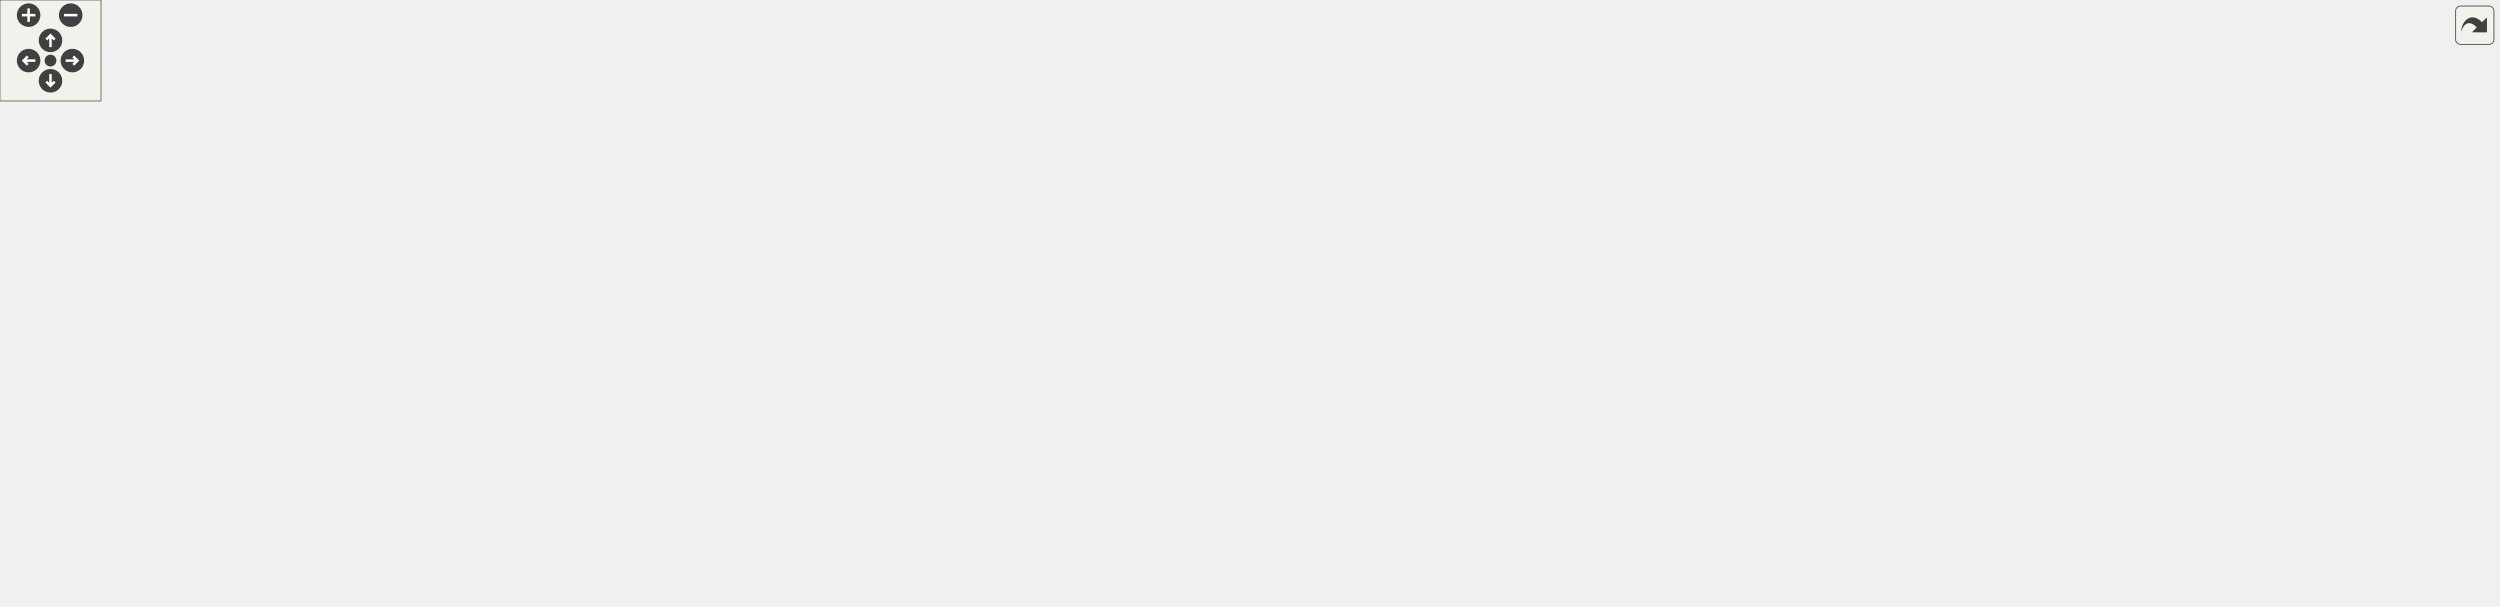
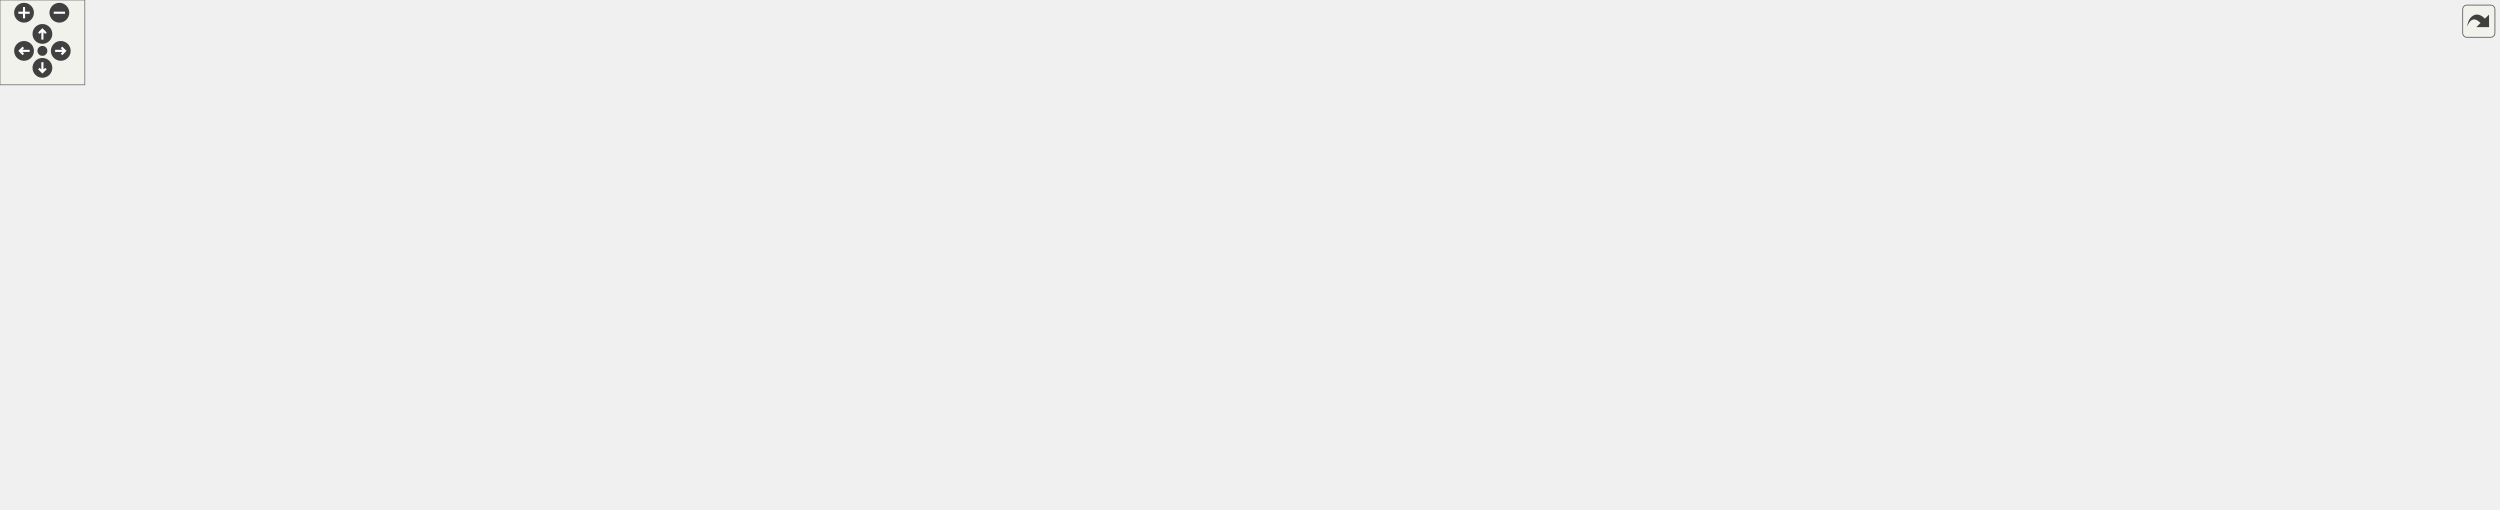
<svg xmlns="http://www.w3.org/2000/svg" xmlns:xlink="http://www.w3.org/1999/xlink" id="main" version="1.1" xml:space="preserve">
  <style type="text/css">
.edge:hover path { stroke: red; }
.edge:hover polygon { stroke: red; fill: red; }
</style>
  <defs>
    <circle id="rim" cx="0" cy="0" r="7" />
    <circle id="rim2" cx="0" cy="0" r="3.5" />
    <g id="zoomPlus">
      <use xlink:href="#rim" fill="#404040">
        <set attributeName="fill" to="#808080" begin="zoomplus.mouseover" end="zoomplus.mouseout" />
      </use>
      <path d="M-4,0h8M0,-4v8" fill="none" stroke="white" stroke-width="1.5" pointer-events="none" />
    </g>
    <g id="zoomMin">
      <use xlink:href="#rim" fill="#404040">
        <set attributeName="fill" to="#808080" begin="zoomminus.mouseover" end="zoomminus.mouseout" />
      </use>
      <path d="M-4,0h8" fill="none" stroke="white" stroke-width="1.5" pointer-events="none" />
    </g>
    <g id="dirArrow">
      <path fill="none" stroke="white" stroke-width="1.5" d="M0,-3.0v7 M-2.5,-0.5L0,-3.0L2.5,-0.5" />
    </g>
    <g id="resetDef">
      <use xlink:href="#rim2" fill="#404040">
        <set attributeName="fill" to="#808080" begin="reset.mouseover" end="reset.mouseout" />
      </use>
    </g>
  </defs>
  <svg id="graph" class="graph">
    <g id="viewport">
      <g id="node1" class="node">
        <g id="a_node1">
          <a xlink:title=" ">
-             <polygon fill="#bfbfbf" stroke="black" points="913.5,-280.5 913.5,-299.5 1020.5,-299.5 1020.5,-280.5 913.5,-280.5" />
-             <text text-anchor="middle" x="967" y="-287.5" font-family="Helvetica,sans-Serif" font-size="10.00">include/roar/cors.hpp</text>
+             <polygon fill="#bfbfbf" stroke="black" points="441.38,-280.5 441.38,-299.5 548.38,-299.5 548.38,-280.5 441.38,-280.5" />
+             <text text-anchor="middle" x="494.88" y="-287.5" font-family="Helvetica,sans-Serif" font-size="10.00">include/roar/cors.hpp</text>
          </a>
        </g>
      </g>
      <g id="node2" class="node">
        <g id="a_node2">
          <a xlink:href="response_8hpp.html" target="_top" xlink:title=" ">
-             <polygon fill="none" stroke="black" points="987,-224.5 987,-243.5 1115,-243.5 1115,-224.5 987,-224.5" />
-             <text text-anchor="middle" x="1051" y="-231.5" font-family="Helvetica,sans-Serif" font-size="10.00">include/roar/response.hpp</text>
+             <polygon fill="none" stroke="black" points="347.88,-224.5 347.88,-243.5 475.88,-243.5 475.88,-224.5 347.88,-224.5" />
+             <text text-anchor="middle" x="411.88" y="-231.5" font-family="Helvetica,sans-Serif" font-size="10.00">include/roar/response.hpp</text>
          </a>
        </g>
      </g>
      <g id="edge1" class="edge">
-         <path fill="none" stroke="midnightblue" d="M988.93,-274.9C1004.34,-265 1024.45,-252.07 1037.54,-243.65" />
-         <polygon fill="midnightblue" stroke="midnightblue" points="987.02,-271.97 980.5,-280.32 990.8,-277.86 987.02,-271.97" />
-       </g>
-       <g id="node20" class="node">
-         <g id="a_node20">
+         <path fill="none" stroke="midnightblue" d="M472.78,-274.62C457.62,-264.76 438,-251.99 425.18,-243.65" />
+         <polygon fill="midnightblue" stroke="midnightblue" points="471.25,-277.8 481.54,-280.32 475.07,-271.94 471.25,-277.8" />
+       </g>
+       <g id="node23" class="node">
+         <g id="a_node23">
          <a xlink:href="proto__route_8hpp.html" target="_top" xlink:title=" ">
-             <polygon fill="none" stroke="black" points="799,-224.5 799,-243.5 969,-243.5 969,-224.5 799,-224.5" />
-             <text text-anchor="middle" x="884" y="-231.5" font-family="Helvetica,sans-Serif" font-size="10.00">include/roar/routing/proto_route.hpp</text>
-           </a>
-         </g>
-       </g>
-       <g id="edge26" class="edge">
-         <path fill="none" stroke="midnightblue" d="M944.9,-274.62C929.74,-264.76 910.12,-251.99 897.3,-243.65" />
-         <polygon fill="midnightblue" stroke="midnightblue" points="943.37,-277.8 953.66,-280.32 947.19,-271.94 943.37,-277.8" />
+             <polygon fill="none" stroke="black" points="493.88,-224.5 493.88,-243.5 663.88,-243.5 663.88,-224.5 493.88,-224.5" />
+             <text text-anchor="middle" x="578.88" y="-231.5" font-family="Helvetica,sans-Serif" font-size="10.00">include/roar/routing/proto_route.hpp</text>
+           </a>
+         </g>
+       </g>
+       <g id="edge31" class="edge">
+         <path fill="none" stroke="midnightblue" d="M516.81,-274.9C532.22,-265 552.33,-252.07 565.42,-243.65" />
+         <polygon fill="midnightblue" stroke="midnightblue" points="514.9,-271.97 508.38,-280.32 518.68,-277.86 514.9,-271.97" />
      </g>
      <g id="node3" class="node">
        <g id="a_node3">
          <a xlink:href="session_8hpp.html" target="_top" xlink:title=" ">
-             <polygon fill="none" stroke="black" points="972.5,-168.5 972.5,-187.5 1131.5,-187.5 1131.5,-168.5 972.5,-168.5" />
-             <text text-anchor="middle" x="1052" y="-175.5" font-family="Helvetica,sans-Serif" font-size="10.00">include/roar/session/session.hpp</text>
+             <polygon fill="none" stroke="black" points="416.38,-168.5 416.38,-187.5 575.38,-187.5 575.38,-168.5 416.38,-168.5" />
+             <text text-anchor="middle" x="495.88" y="-175.5" font-family="Helvetica,sans-Serif" font-size="10.00">include/roar/session/session.hpp</text>
          </a>
        </g>
      </g>
      <g id="edge2" class="edge">
-         <path fill="none" stroke="midnightblue" d="M1051.36,-213.8C1051.52,-204.91 1051.71,-194.78 1051.84,-187.75" />
-         <polygon fill="midnightblue" stroke="midnightblue" points="1047.85,-214.02 1051.17,-224.08 1054.85,-214.15 1047.85,-214.02" />
+         <path fill="none" stroke="midnightblue" d="M433.81,-218.9C449.22,-209 469.33,-196.07 482.42,-187.65" />
+         <polygon fill="midnightblue" stroke="midnightblue" points="431.9,-215.97 425.38,-224.32 435.68,-221.86 431.9,-215.97" />
      </g>
      <g id="node4" class="node">
        <g id="a_node4">
          <a xlink:href="include_2roar_2routing_2request__listener_8hpp.html" target="_top" xlink:title=" ">
-             <polygon fill="none" stroke="black" points="560,-112.5 560,-131.5 750,-131.5 750,-112.5 560,-112.5" />
-             <text text-anchor="middle" x="655" y="-119.5" font-family="Helvetica,sans-Serif" font-size="10.00">include/roar/routing/request_listener.hpp</text>
+             <polygon fill="none" stroke="black" points="776.88,-112.5 776.88,-131.5 966.88,-131.5 966.88,-112.5 776.88,-112.5" />
+             <text text-anchor="middle" x="871.88" y="-119.5" font-family="Helvetica,sans-Serif" font-size="10.00">include/roar/routing/request_listener.hpp</text>
          </a>
        </g>
      </g>
      <g id="edge3" class="edge">
-         <path fill="none" stroke="midnightblue" d="M978.79,-167.04C903.81,-156.84 788.49,-141.16 717.61,-131.52" />
-         <polygon fill="midnightblue" stroke="midnightblue" points="978.71,-170.56 989.09,-168.44 979.66,-163.63 978.71,-170.56" />
+         <path fill="none" stroke="midnightblue" d="M565.65,-166.98C636.68,-156.78 745.59,-141.14 812.58,-131.52" />
+         <polygon fill="midnightblue" stroke="midnightblue" points="564.86,-163.56 555.46,-168.44 565.85,-170.49 564.86,-163.56" />
+       </g>
+       <g id="node15" class="node">
+         <g id="a_node15">
+           <a xlink:href="server_8hpp.html" target="_top" xlink:title=" ">
+             <polygon fill="none" stroke="black" points="650.88,-56.5 650.88,-75.5 766.88,-75.5 766.88,-56.5 650.88,-56.5" />
+             <text text-anchor="middle" x="708.88" y="-63.5" font-family="Helvetica,sans-Serif" font-size="10.00">include/roar/server.hpp</text>
+           </a>
+         </g>
+       </g>
+       <g id="edge25" class="edge">
+         <path fill="none" stroke="midnightblue" d="M502.31,-158.78C508.44,-144.01 519.1,-123.79 534.88,-112 568.37,-86.97 614.48,-75.82 650.81,-70.87" />
+         <polygon fill="midnightblue" stroke="midnightblue" points="498.95,-157.77 498.64,-168.36 505.48,-160.28 498.95,-157.77" />
+       </g>
+       <g id="node18" class="node">
+         <g id="a_node18">
+           <a xlink:href="server_8cpp.html" target="_top" xlink:title=" ">
+             <polygon fill="none" stroke="black" points="84.88,-0.5 84.88,-19.5 182.88,-19.5 182.88,-0.5 84.88,-0.5" />
+             <text text-anchor="middle" x="133.88" y="-7.5" font-family="Helvetica,sans-Serif" font-size="10.00">src/roar/server.cpp</text>
+           </a>
+         </g>
+       </g>
+       <g id="edge28" class="edge">
+         <path fill="none" stroke="midnightblue" d="M489.3,-158.98C483.07,-144.34 472.36,-124.18 456.88,-112 411.92,-76.62 248.44,-36.62 172.78,-19.5" />
+         <polygon fill="midnightblue" stroke="midnightblue" points="486.12,-160.46 493.04,-168.47 492.63,-157.89 486.12,-160.46" />
+       </g>
+       <g id="node19" class="node">
+         <g id="a_node19">
+           <a xlink:href="route_8cpp.html" target="_top" xlink:title=" ">
+             <polygon fill="none" stroke="black" points="323.38,-112.5 323.38,-131.5 448.38,-131.5 448.38,-112.5 323.38,-112.5" />
+             <text text-anchor="middle" x="385.88" y="-119.5" font-family="Helvetica,sans-Serif" font-size="10.00">src/roar/routing/route.cpp</text>
+           </a>
+         </g>
+       </g>
+       <g id="edge26" class="edge">
+         <path fill="none" stroke="midnightblue" d="M469.12,-163.86C448.72,-153.85 421.21,-140.35 403.51,-131.65" />
+         <polygon fill="midnightblue" stroke="midnightblue" points="467.69,-167.06 478.21,-168.32 470.77,-160.78 467.69,-167.06" />
+       </g>
+       <g id="node20" class="node">
+         <g id="a_node20">
+           <a xlink:href="router_8cpp.html" target="_top" xlink:title=" ">
+             <polygon fill="none" stroke="black" points="16.88,-112.5 16.88,-131.5 144.88,-131.5 144.88,-112.5 16.88,-112.5" />
+             <text text-anchor="middle" x="80.88" y="-119.5" font-family="Helvetica,sans-Serif" font-size="10.00">src/roar/routing/router.cpp</text>
+           </a>
+         </g>
+       </g>
+       <g id="edge27" class="edge">
+         <path fill="none" stroke="midnightblue" d="M419.77,-167.1C340.92,-156.84 219.06,-140.98 144.97,-131.34" />
+         <polygon fill="midnightblue" stroke="midnightblue" points="419.75,-170.62 430.12,-168.44 420.66,-163.68 419.75,-170.62" />
+       </g>
+       <g id="node21" class="node">
+         <g id="a_node21">
+           <a xlink:href="factory_8cpp.html" target="_top" xlink:title=" ">
+             <polygon fill="none" stroke="black" points="543.38,-112.5 543.38,-131.5 680.38,-131.5 680.38,-112.5 543.38,-112.5" />
+             <text text-anchor="middle" x="611.88" y="-119.5" font-family="Helvetica,sans-Serif" font-size="10.00">src/roar/session/factory.cpp</text>
+           </a>
+         </g>
+       </g>
+       <g id="edge29" class="edge">
+         <path fill="none" stroke="midnightblue" d="M523.6,-164.1C545.27,-154.01 574.78,-140.27 593.59,-131.52" />
+         <polygon fill="midnightblue" stroke="midnightblue" points="521.85,-161.05 514.26,-168.44 524.8,-167.4 521.85,-161.05" />
+       </g>
+       <g id="node22" class="node">
+         <g id="a_node22">
+           <a xlink:href="session_8cpp.html" target="_top" xlink:title=" ">
+             <polygon fill="none" stroke="black" points="162.88,-112.5 162.88,-131.5 304.88,-131.5 304.88,-112.5 162.88,-112.5" />
+             <text text-anchor="middle" x="233.88" y="-119.5" font-family="Helvetica,sans-Serif" font-size="10.00">src/roar/session/session.cpp</text>
+           </a>
+         </g>
+       </g>
+       <g id="edge30" class="edge">
+         <path fill="none" stroke="midnightblue" d="M444.5,-166.41C394.98,-156.2 321.02,-140.96 275.2,-131.52" />
+         <polygon fill="midnightblue" stroke="midnightblue" points="443.86,-169.85 454.37,-168.44 445.28,-163 443.86,-169.85" />
+       </g>
+       <g id="node5" class="node">
+         <g id="a_node5">
+           <a xlink:href="100__continue_2main_8cpp.html" target="_top" xlink:title=" ">
+             <polygon fill="none" stroke="black" points="1377.88,-0.5 1377.88,-19.5 1539.88,-19.5 1539.88,-0.5 1377.88,-0.5" />
+             <text text-anchor="middle" x="1458.88" y="-7.5" font-family="Helvetica,sans-Serif" font-size="10.00">examples/100_continue/main.cpp</text>
+           </a>
+         </g>
+       </g>
+       <g id="edge4" class="edge">
+         <path fill="none" stroke="midnightblue" d="M977.3,-115.92C1059.48,-110.36 1176.02,-98.97 1275.88,-76 1307.59,-68.71 1395.5,-35.47 1436.85,-19.55" />
+         <polygon fill="midnightblue" stroke="midnightblue" points="976.95,-112.43 967.2,-116.58 977.41,-119.42 976.95,-112.43" />
+       </g>
+       <g id="node6" class="node">
+         <g id="a_node6">
+           <a xlink:href="examples_2100__continue_2request__listener_8hpp.html" target="_top" xlink:title=" ">
+             <polygon fill="none" stroke="black" points="1353.88,-56.5 1353.88,-75.5 1563.88,-75.5 1563.88,-56.5 1353.88,-56.5" />
+             <text text-anchor="middle" x="1458.88" y="-63.5" font-family="Helvetica,sans-Serif" font-size="10.00">examples/100_continue/request_listener.hpp</text>
+           </a>
+         </g>
+       </g>
+       <g id="edge5" class="edge">
+         <path fill="none" stroke="midnightblue" d="M974.74,-111.54C1085.36,-101.36 1259.68,-85.33 1366.19,-75.53" />
+         <polygon fill="midnightblue" stroke="midnightblue" points="974.21,-108.07 964.57,-112.47 974.85,-115.04 974.21,-108.07" />
+       </g>
+       <g id="node8" class="node">
+         <g id="a_node8">
+           <a xlink:href="request__listener_2main_8cpp.html" target="_top" xlink:title=" ">
+             <polygon fill="none" stroke="black" points="785.38,-56.5 785.38,-75.5 958.38,-75.5 958.38,-56.5 785.38,-56.5" />
+             <text text-anchor="middle" x="871.88" y="-63.5" font-family="Helvetica,sans-Serif" font-size="10.00">examples/request_listener/main.cpp</text>
+           </a>
+         </g>
+       </g>
+       <g id="edge8" class="edge">
+         <path fill="none" stroke="midnightblue" d="M871.88,-101.8C871.88,-92.91 871.88,-82.78 871.88,-75.75" />
+         <polygon fill="midnightblue" stroke="midnightblue" points="868.38,-102.08 871.88,-112.08 875.38,-102.08 868.38,-102.08" />
+       </g>
+       <g id="node9" class="node">
+         <g id="a_node9">
+           <a xlink:href="simple__server_2main_8cpp.html" target="_top" xlink:title=" ">
+             <polygon fill="none" stroke="black" points="963.38,-0.5 963.38,-19.5 1128.38,-19.5 1128.38,-0.5 963.38,-0.5" />
+             <text text-anchor="middle" x="1045.88" y="-7.5" font-family="Helvetica,sans-Serif" font-size="10.00">examples/simple_server/main.cpp</text>
+           </a>
+         </g>
+       </g>
+       <g id="edge9" class="edge">
+         <path fill="none" stroke="midnightblue" d="M912.88,-109.23C935.04,-101.74 962.22,-90.68 983.88,-76 1007.64,-59.9 1029.27,-33.37 1039.56,-19.71" />
+         <polygon fill="midnightblue" stroke="midnightblue" points="911.52,-105.99 903.09,-112.42 913.68,-112.65 911.52,-105.99" />
+       </g>
+       <g id="node10" class="node">
+         <g id="a_node10">
+           <a xlink:href="examples_2simple__server_2request__listener_8hpp.html" target="_top" xlink:title=" ">
+             <polygon fill="none" stroke="black" points="1053.38,-56.5 1053.38,-75.5 1266.38,-75.5 1266.38,-56.5 1053.38,-56.5" />
+             <text text-anchor="middle" x="1159.88" y="-63.5" font-family="Helvetica,sans-Serif" font-size="10.00">examples/simple_server/request_listener.hpp</text>
+           </a>
+         </g>
+       </g>
+       <g id="edge10" class="edge">
+         <path fill="none" stroke="midnightblue" d="M927.68,-110.54C982.11,-100.33 1063.88,-85 1114.46,-75.52" />
+         <polygon fill="midnightblue" stroke="midnightblue" points="926.7,-107.16 917.51,-112.44 927.99,-114.04 926.7,-107.16" />
      </g>
      <g id="node12" class="node">
        <g id="a_node12">
-           <a xlink:href="server_8hpp.html" target="_top" xlink:title=" ">
-             <polygon fill="none" stroke="black" points="902,-56.5 902,-75.5 1018,-75.5 1018,-56.5 902,-56.5" />
-             <text text-anchor="middle" x="960" y="-63.5" font-family="Helvetica,sans-Serif" font-size="10.00">include/roar/server.hpp</text>
-           </a>
-         </g>
+           <a xlink:href="websocket_2main_8cpp.html" target="_top" xlink:title=" ">
+             <polygon fill="none" stroke="black" points="418.88,-0.5 418.88,-19.5 570.88,-19.5 570.88,-0.5 418.88,-0.5" />
+             <text text-anchor="middle" x="494.88" y="-7.5" font-family="Helvetica,sans-Serif" font-size="10.00">examples/websocket/main.cpp</text>
+           </a>
+         </g>
+       </g>
+       <g id="edge13" class="edge">
+         <path fill="none" stroke="midnightblue" d="M790.32,-110.96C745.64,-104 689.78,-92.88 641.88,-76 623.88,-69.66 621.16,-64.09 603.88,-56 574.4,-42.19 539.49,-28.18 517.27,-19.54" />
+         <polygon fill="midnightblue" stroke="midnightblue" points="789.84,-114.43 800.25,-112.47 790.89,-107.51 789.84,-114.43" />
+       </g>
+       <g id="node13" class="node">
+         <g id="a_node13">
+           <a xlink:href="examples_2websocket_2request__listener_8hpp.html" target="_top" xlink:title=" ">
+             <polygon fill="none" stroke="black" points="394.88,-56.5 394.88,-75.5 594.88,-75.5 594.88,-56.5 394.88,-56.5" />
+             <text text-anchor="middle" x="494.88" y="-63.5" font-family="Helvetica,sans-Serif" font-size="10.00">examples/websocket/request_listener.hpp</text>
+           </a>
+         </g>
+       </g>
+       <g id="edge14" class="edge">
+         <path fill="none" stroke="midnightblue" d="M801.92,-110.98C730.71,-100.78 621.5,-85.14 554.34,-75.52" />
+         <polygon fill="midnightblue" stroke="midnightblue" points="801.75,-114.49 812.14,-112.44 802.74,-107.56 801.75,-114.49" />
+       </g>
+       <g id="edge17" class="edge">
+         <path fill="none" stroke="midnightblue" d="M836.18,-109.17C805.48,-99 761.96,-84.59 734.59,-75.52" />
+         <polygon fill="midnightblue" stroke="midnightblue" points="835.46,-112.62 846.05,-112.44 837.66,-105.98 835.46,-112.62" />
+       </g>
+       <g id="node17" class="node">
+         <g id="a_node17">
+           <a xlink:href="src_2roar_2routing_2request__listener_8cpp.html" target="_top" xlink:title=" ">
+             <polygon fill="none" stroke="black" points="772.38,-0.5 772.38,-19.5 945.38,-19.5 945.38,-0.5 772.38,-0.5" />
+             <text text-anchor="middle" x="858.88" y="-7.5" font-family="Helvetica,sans-Serif" font-size="10.00">src/roar/routing/request_listener.cpp</text>
+           </a>
+         </g>
+       </g>
+       <g id="edge24" class="edge">
+         <path fill="none" stroke="midnightblue" d="M917.16,-109.41C949.48,-98.77 984.51,-80.86 967.88,-56 955.07,-36.86 932.47,-25.85 911.16,-19.52" />
+         <polygon fill="midnightblue" stroke="midnightblue" points="915.79,-106.17 907.28,-112.48 917.86,-112.86 915.79,-106.17" />
+       </g>
+       <g id="edge6" class="edge">
+         <path fill="none" stroke="midnightblue" d="M1458.88,-45.8C1458.88,-36.91 1458.88,-26.78 1458.88,-19.75" />
+         <polygon fill="midnightblue" stroke="midnightblue" points="1455.38,-46.08 1458.88,-56.08 1462.38,-46.08 1455.38,-46.08" />
+       </g>
+       <g id="node7" class="node">
+         <g id="a_node7">
+           <a xlink:href="examples_2100__continue_2request__listener_8cpp.html" target="_top" xlink:title=" ">
+             <polygon fill="none" stroke="black" points="1557.88,-0.5 1557.88,-19.5 1767.88,-19.5 1767.88,-0.5 1557.88,-0.5" />
+             <text text-anchor="middle" x="1662.88" y="-7.5" font-family="Helvetica,sans-Serif" font-size="10.00">examples/100_continue/request_listener.cpp</text>
+           </a>
+         </g>
+       </g>
+       <g id="edge7" class="edge">
+         <path fill="none" stroke="midnightblue" d="M1501.08,-53.83C1539.6,-43.63 1595.7,-28.78 1630.71,-19.52" />
+         <polygon fill="midnightblue" stroke="midnightblue" points="1499.98,-50.5 1491.2,-56.44 1501.77,-57.27 1499.98,-50.5" />
+       </g>
+       <g id="edge11" class="edge">
+         <path fill="none" stroke="midnightblue" d="M1132.64,-52.1C1111.34,-42.01 1082.34,-28.27 1063.86,-19.52" />
+         <polygon fill="midnightblue" stroke="midnightblue" points="1131.28,-55.33 1141.82,-56.44 1134.28,-49 1131.28,-55.33" />
+       </g>
+       <g id="node11" class="node">
+         <g id="a_node11">
+           <a xlink:href="examples_2simple__server_2request__listener_8cpp.html" target="_top" xlink:title=" ">
+             <polygon fill="none" stroke="black" points="1146.38,-0.5 1146.38,-19.5 1359.38,-19.5 1359.38,-0.5 1146.38,-0.5" />
+             <text text-anchor="middle" x="1252.88" y="-7.5" font-family="Helvetica,sans-Serif" font-size="10.00">examples/simple_server/request_listener.cpp</text>
+           </a>
+         </g>
+       </g>
+       <g id="edge12" class="edge">
+         <path fill="none" stroke="midnightblue" d="M1183.69,-51.18C1200.8,-41.24 1223.35,-28.15 1237.98,-19.65" />
+         <polygon fill="midnightblue" stroke="midnightblue" points="1181.71,-48.28 1174.82,-56.32 1185.23,-54.33 1181.71,-48.28" />
+       </g>
+       <g id="edge15" class="edge">
+         <path fill="none" stroke="midnightblue" d="M494.88,-45.8C494.88,-36.91 494.88,-26.78 494.88,-19.75" />
+         <polygon fill="midnightblue" stroke="midnightblue" points="491.38,-46.08 494.88,-56.08 498.38,-46.08 491.38,-46.08" />
+       </g>
+       <g id="node14" class="node">
+         <g id="a_node14">
+           <a xlink:href="examples_2websocket_2request__listener_8cpp.html" target="_top" xlink:title=" ">
+             <polygon fill="none" stroke="black" points="200.88,-0.5 200.88,-19.5 400.88,-19.5 400.88,-0.5 200.88,-0.5" />
+             <text text-anchor="middle" x="300.88" y="-7.5" font-family="Helvetica,sans-Serif" font-size="10.00">examples/websocket/request_listener.cpp</text>
+           </a>
+         </g>
+       </g>
+       <g id="edge16" class="edge">
+         <path fill="none" stroke="midnightblue" d="M454.28,-53.7C417.66,-43.51 364.62,-28.74 331.48,-19.52" />
+         <polygon fill="midnightblue" stroke="midnightblue" points="453.57,-57.13 464.14,-56.44 455.45,-50.39 453.57,-57.13" />
+       </g>
+       <g id="edge18" class="edge">
+         <path fill="none" stroke="midnightblue" d="M777.36,-56.04C1040.99,-30.95 1109.47,-40.85 1368.88,-20 1371.7,-19.77 1374.56,-19.53 1377.46,-19.29" />
+         <polygon fill="midnightblue" stroke="midnightblue" points="776.71,-52.58 767.09,-57.02 777.38,-59.55 776.71,-52.58" />
      </g>
      <g id="edge20" class="edge">
-         <path fill="none" stroke="midnightblue" d="M1021.08,-163.91C1006.76,-156.45 990.61,-145.81 980,-132 966.9,-114.96 962.32,-89.3 960.76,-75.88" />
-         <polygon fill="midnightblue" stroke="midnightblue" points="1019.62,-167.1 1030.14,-168.36 1022.71,-160.82 1019.62,-167.1" />
-       </g>
-       <g id="node15" class="node">
-         <g id="a_node15">
-           <a xlink:href="server_8cpp.html" target="_top" xlink:title=" ">
-             <polygon fill="none" stroke="black" points="1177,-0.5 1177,-19.5 1275,-19.5 1275,-0.5 1177,-0.5" />
-             <text text-anchor="middle" x="1226" y="-7.5" font-family="Helvetica,sans-Serif" font-size="10.00">src/roar/server.cpp</text>
-           </a>
-         </g>
-       </g>
-       <g id="edge23" class="edge">
-         <path fill="none" stroke="midnightblue" d="M1082.94,-164.13C1099.47,-156.34 1119.54,-145.33 1135,-132 1175.62,-96.99 1209.29,-40.94 1221.29,-19.62" />
-         <polygon fill="midnightblue" stroke="midnightblue" points="1081.34,-161.02 1073.68,-168.34 1084.24,-167.39 1081.34,-161.02" />
+         <path fill="none" stroke="midnightblue" d="M772.2,-54.85C835.87,-44.65 932.94,-29.1 992.73,-19.52" />
+         <polygon fill="midnightblue" stroke="midnightblue" points="771.6,-51.41 762.28,-56.44 772.71,-58.32 771.6,-51.41" />
+       </g>
+       <g id="edge21" class="edge">
+         <path fill="none" stroke="midnightblue" d="M665.12,-53.96C624.71,-43.76 565.51,-28.82 528.63,-19.52" />
+         <polygon fill="midnightblue" stroke="midnightblue" points="664.42,-57.39 674.97,-56.44 666.13,-50.6 664.42,-57.39" />
      </g>
      <g id="node16" class="node">
        <g id="a_node16">
-           <a xlink:href="route_8cpp.html" target="_top" xlink:title=" ">
-             <polygon fill="none" stroke="black" points="806.5,-112.5 806.5,-131.5 931.5,-131.5 931.5,-112.5 806.5,-112.5" />
-             <text text-anchor="middle" x="869" y="-119.5" font-family="Helvetica,sans-Serif" font-size="10.00">src/roar/routing/route.cpp</text>
-           </a>
-         </g>
-       </g>
-       <g id="edge21" class="edge">
-         <path fill="none" stroke="midnightblue" d="M1013.26,-165.57C978.74,-155.38 928.99,-140.7 897.86,-131.52" />
-         <polygon fill="midnightblue" stroke="midnightblue" points="1012.42,-168.97 1023,-168.44 1014.4,-162.26 1012.42,-168.97" />
-       </g>
-       <g id="node17" class="node">
-         <g id="a_node17">
-           <a xlink:href="router_8cpp.html" target="_top" xlink:title=" ">
-             <polygon fill="none" stroke="black" points="1182,-112.5 1182,-131.5 1310,-131.5 1310,-112.5 1182,-112.5" />
-             <text text-anchor="middle" x="1246" y="-119.5" font-family="Helvetica,sans-Serif" font-size="10.00">src/roar/routing/router.cpp</text>
-           </a>
-         </g>
+           <a xlink:href="most__minimal_2main_8cpp.html" target="_top" xlink:title=" ">
+             <polygon fill="none" stroke="black" points="589.38,-0.5 589.38,-19.5 754.38,-19.5 754.38,-0.5 589.38,-0.5" />
+             <text text-anchor="middle" x="671.88" y="-7.5" font-family="Helvetica,sans-Serif" font-size="10.00">examples/most_minimal/main.cpp</text>
+           </a>
+         </g>
+       </g>
+       <g id="edge19" class="edge">
+         <path fill="none" stroke="midnightblue" d="M696.93,-47.57C690.57,-38.27 683.01,-27.25 677.88,-19.75" />
+         <polygon fill="midnightblue" stroke="midnightblue" points="694.23,-49.81 702.77,-56.08 700.01,-45.86 694.23,-49.81" />
      </g>
      <g id="edge22" class="edge">
-         <path fill="none" stroke="midnightblue" d="M1092.6,-165.7C1129.22,-155.51 1182.26,-140.74 1215.4,-131.52" />
-         <polygon fill="midnightblue" stroke="midnightblue" points="1091.44,-162.39 1082.74,-168.44 1093.31,-169.13 1091.44,-162.39" />
-       </g>
-       <g id="node18" class="node">
-         <g id="a_node18">
-           <a xlink:href="factory_8cpp.html" target="_top" xlink:title=" ">
-             <polygon fill="none" stroke="black" points="988.5,-112.5 988.5,-131.5 1125.5,-131.5 1125.5,-112.5 988.5,-112.5" />
-             <text text-anchor="middle" x="1057" y="-119.5" font-family="Helvetica,sans-Serif" font-size="10.00">src/roar/session/factory.cpp</text>
-           </a>
-         </g>
-       </g>
-       <g id="edge24" class="edge">
-         <path fill="none" stroke="midnightblue" d="M1053.75,-158.1C1054.58,-149.14 1055.53,-138.86 1056.19,-131.75" />
-         <polygon fill="midnightblue" stroke="midnightblue" points="1050.26,-157.8 1052.83,-168.08 1057.23,-158.45 1050.26,-157.8" />
-       </g>
-       <g id="node19" class="node">
-         <g id="a_node19">
-           <a xlink:href="session_8cpp.html" target="_top" xlink:title=" ">
-             <polygon fill="none" stroke="black" points="1328,-112.5 1328,-131.5 1470,-131.5 1470,-112.5 1328,-112.5" />
-             <text text-anchor="middle" x="1399" y="-119.5" font-family="Helvetica,sans-Serif" font-size="10.00">src/roar/session/session.cpp</text>
-           </a>
-         </g>
-       </g>
-       <g id="edge25" class="edge">
-         <path fill="none" stroke="midnightblue" d="M1117.2,-166.85C1182.76,-156.65 1282.71,-141.1 1344.27,-131.52" />
-         <polygon fill="midnightblue" stroke="midnightblue" points="1116.33,-163.45 1106.98,-168.44 1117.4,-170.36 1116.33,-163.45" />
-       </g>
-       <g id="node5" class="node">
-         <g id="a_node5">
-           <a xlink:href="request__listener_2main_8cpp.html" target="_top" xlink:title=" ">
-             <polygon fill="none" stroke="black" points="672.5,-56.5 672.5,-75.5 845.5,-75.5 845.5,-56.5 672.5,-56.5" />
-             <text text-anchor="middle" x="759" y="-63.5" font-family="Helvetica,sans-Serif" font-size="10.00">examples/request_listener/main.cpp</text>
-           </a>
-         </g>
-       </g>
-       <g id="edge4" class="edge">
-         <path fill="none" stroke="midnightblue" d="M680.83,-107.59C700.06,-97.61 725.74,-84.27 742.33,-75.65" />
-         <polygon fill="midnightblue" stroke="midnightblue" points="678.97,-104.61 671.71,-112.32 682.2,-110.82 678.97,-104.61" />
-       </g>
-       <g id="node6" class="node">
-         <g id="a_node6">
-           <a xlink:href="simple__server_2main_8cpp.html" target="_top" xlink:title=" ">
-             <polygon fill="none" stroke="black" points="619.5,-0.5 619.5,-19.5 784.5,-19.5 784.5,-0.5 619.5,-0.5" />
-             <text text-anchor="middle" x="702" y="-7.5" font-family="Helvetica,sans-Serif" font-size="10.00">examples/simple_server/main.cpp</text>
-           </a>
-         </g>
-       </g>
-       <g id="edge5" class="edge">
-         <path fill="none" stroke="midnightblue" d="M654.46,-101.79C654.77,-88.42 656.57,-70.46 663,-56 669.47,-41.45 682.27,-28.12 691.44,-19.81" />
-         <polygon fill="midnightblue" stroke="midnightblue" points="650.96,-102.17 654.5,-112.16 657.96,-102.15 650.96,-102.17" />
-       </g>
-       <g id="node7" class="node">
-         <g id="a_node7">
-           <a xlink:href="examples_2simple__server_2request__listener_8hpp.html" target="_top" xlink:title=" ">
-             <polygon fill="none" stroke="black" points="402.5,-56.5 402.5,-75.5 615.5,-75.5 615.5,-56.5 402.5,-56.5" />
-             <text text-anchor="middle" x="509" y="-63.5" font-family="Helvetica,sans-Serif" font-size="10.00">examples/simple_server/request_listener.hpp</text>
-           </a>
-         </g>
-       </g>
-       <g id="edge6" class="edge">
-         <path fill="none" stroke="midnightblue" d="M622.3,-108.91C594.85,-98.75 556.33,-84.51 532.03,-75.52" />
-         <polygon fill="midnightblue" stroke="midnightblue" points="621.27,-112.26 631.87,-112.44 623.7,-105.69 621.27,-112.26" />
-       </g>
-       <g id="node9" class="node">
-         <g id="a_node9">
-           <a xlink:href="websocket_2main_8cpp.html" target="_top" xlink:title=" ">
-             <polygon fill="none" stroke="black" points="218,-0.5 218,-19.5 370,-19.5 370,-0.5 218,-0.5" />
-             <text text-anchor="middle" x="294" y="-7.5" font-family="Helvetica,sans-Serif" font-size="10.00">examples/websocket/main.cpp</text>
-           </a>
-         </g>
-       </g>
-       <g id="edge9" class="edge">
-         <path fill="none" stroke="midnightblue" d="M549.73,-112.89C500.81,-106.63 442.61,-95.56 393,-76 374.54,-68.72 327.65,-35.47 305.68,-19.55" />
-         <polygon fill="midnightblue" stroke="midnightblue" points="549.36,-116.37 559.71,-114.11 550.21,-109.42 549.36,-116.37" />
-       </g>
-       <g id="node10" class="node">
-         <g id="a_node10">
-           <a xlink:href="examples_2websocket_2request__listener_8hpp.html" target="_top" xlink:title=" ">
-             <polygon fill="none" stroke="black" points="146,-56.5 146,-75.5 346,-75.5 346,-56.5 146,-56.5" />
-             <text text-anchor="middle" x="246" y="-63.5" font-family="Helvetica,sans-Serif" font-size="10.00">examples/websocket/request_listener.hpp</text>
-           </a>
-         </g>
-       </g>
-       <g id="edge10" class="edge">
-         <path fill="none" stroke="midnightblue" d="M580.05,-111.1C502.82,-100.91 383.67,-85.18 310.5,-75.52" />
-         <polygon fill="midnightblue" stroke="midnightblue" points="579.82,-114.6 590.19,-112.44 580.74,-107.66 579.82,-114.6" />
-       </g>
-       <g id="edge13" class="edge">
-         <path fill="none" stroke="midnightblue" d="M713.38,-110.66C771.02,-100.46 858.12,-85.04 911.9,-75.52" />
-         <polygon fill="midnightblue" stroke="midnightblue" points="712.56,-107.25 703.33,-112.44 713.79,-114.15 712.56,-107.25" />
-       </g>
-       <g id="node14" class="node">
-         <g id="a_node14">
-           <a xlink:href="src_2roar_2routing_2request__listener_8cpp.html" target="_top" xlink:title=" ">
-             <polygon fill="none" stroke="black" points="802.5,-0.5 802.5,-19.5 975.5,-19.5 975.5,-0.5 802.5,-0.5" />
-             <text text-anchor="middle" x="889" y="-7.5" font-family="Helvetica,sans-Serif" font-size="10.00">src/roar/routing/request_listener.cpp</text>
-           </a>
-         </g>
-       </g>
-       <g id="edge19" class="edge">
-         <path fill="none" stroke="midnightblue" d="M729.5,-110.89C777.83,-103.1 835.34,-91.11 855,-76 873.78,-61.57 883.22,-33.79 886.98,-19.69" />
-         <polygon fill="midnightblue" stroke="midnightblue" points="728.67,-107.48 719.34,-112.49 729.76,-114.39 728.67,-107.48" />
-       </g>
-       <g id="edge7" class="edge">
-         <path fill="none" stroke="midnightblue" d="M549.39,-53.7C585.82,-43.51 638.59,-28.74 671.56,-19.52" />
-         <polygon fill="midnightblue" stroke="midnightblue" points="548.27,-50.38 539.58,-56.44 550.15,-57.12 548.27,-50.38" />
-       </g>
-       <g id="node8" class="node">
-         <g id="a_node8">
-           <a xlink:href="examples_2simple__server_2request__listener_8cpp.html" target="_top" xlink:title=" ">
-             <polygon fill="none" stroke="black" points="388.5,-0.5 388.5,-19.5 601.5,-19.5 601.5,-0.5 388.5,-0.5" />
-             <text text-anchor="middle" x="495" y="-7.5" font-family="Helvetica,sans-Serif" font-size="10.00">examples/simple_server/request_listener.cpp</text>
-           </a>
-         </g>
-       </g>
-       <g id="edge8" class="edge">
-         <path fill="none" stroke="midnightblue" d="M504.18,-46.4C501.83,-37.36 499.13,-26.94 497.27,-19.75" />
-         <polygon fill="midnightblue" stroke="midnightblue" points="500.79,-47.28 506.69,-56.08 507.57,-45.52 500.79,-47.28" />
-       </g>
-       <g id="edge11" class="edge">
-         <path fill="none" stroke="midnightblue" d="M260.73,-48.43C269.14,-38.97 279.35,-27.48 286.22,-19.75" />
-         <polygon fill="midnightblue" stroke="midnightblue" points="257.95,-46.28 253.93,-56.08 263.19,-50.93 257.95,-46.28" />
-       </g>
-       <g id="node11" class="node">
-         <g id="a_node11">
-           <a xlink:href="examples_2websocket_2request__listener_8cpp.html" target="_top" xlink:title=" ">
-             <polygon fill="none" stroke="black" points="0,-0.5 0,-19.5 200,-19.5 200,-0.5 0,-0.5" />
-             <text text-anchor="middle" x="100" y="-7.5" font-family="Helvetica,sans-Serif" font-size="10.00">examples/websocket/request_listener.cpp</text>
-           </a>
-         </g>
-       </g>
-       <g id="edge12" class="edge">
-         <path fill="none" stroke="midnightblue" d="M213.3,-52.91C185.85,-42.75 147.33,-28.51 123.03,-19.52" />
-         <polygon fill="midnightblue" stroke="midnightblue" points="212.27,-56.26 222.87,-56.44 214.7,-49.69 212.27,-56.26" />
-       </g>
-       <g id="edge15" class="edge">
-         <path fill="none" stroke="midnightblue" d="M909.1,-54.35C860.34,-44.14 787.71,-28.94 742.69,-19.52" />
-         <polygon fill="midnightblue" stroke="midnightblue" points="908.61,-57.82 919.12,-56.44 910.05,-50.97 908.61,-57.82" />
-       </g>
-       <g id="edge16" class="edge">
-         <path fill="none" stroke="midnightblue" d="M891.8,-59.05C879.55,-58.01 866.9,-56.96 855,-56 643.53,-38.94 590.29,-39.17 379,-20 376.19,-19.75 373.33,-19.48 370.44,-19.2" />
-         <polygon fill="midnightblue" stroke="midnightblue" points="891.71,-62.56 901.97,-59.92 892.3,-55.58 891.71,-62.56" />
-       </g>
-       <g id="node13" class="node">
-         <g id="a_node13">
-           <a xlink:href="most__minimal_2main_8cpp.html" target="_top" xlink:title=" ">
-             <polygon fill="none" stroke="black" points="993.5,-0.5 993.5,-19.5 1158.5,-19.5 1158.5,-0.5 993.5,-0.5" />
-             <text text-anchor="middle" x="1076" y="-7.5" font-family="Helvetica,sans-Serif" font-size="10.00">examples/most_minimal/main.cpp</text>
-           </a>
-         </g>
-       </g>
-       <g id="edge14" class="edge">
-         <path fill="none" stroke="midnightblue" d="M987.72,-52.1C1009.39,-42.01 1038.9,-28.27 1057.71,-19.52" />
-         <polygon fill="midnightblue" stroke="midnightblue" points="985.97,-49.05 978.38,-56.44 988.92,-55.4 985.97,-49.05" />
-       </g>
-       <g id="edge17" class="edge">
-         <path fill="none" stroke="midnightblue" d="M940.41,-50.1C927.63,-40.38 911.39,-28.03 900.61,-19.83" />
-         <polygon fill="midnightblue" stroke="midnightblue" points="938.51,-53.06 948.59,-56.32 942.75,-47.48 938.51,-53.06" />
-       </g>
-       <g id="edge18" class="edge">
-         <path fill="none" stroke="midnightblue" d="M1012.17,-54.41C1062.44,-44.2 1137.53,-28.96 1184.05,-19.52" />
-         <polygon fill="midnightblue" stroke="midnightblue" points="1011.25,-51.02 1002.15,-56.44 1012.64,-57.88 1011.25,-51.02" />
+         <path fill="none" stroke="midnightblue" d="M742.1,-53.04C770.33,-42.88 810.14,-28.55 835.22,-19.52" />
+         <polygon fill="midnightblue" stroke="midnightblue" points="740.87,-49.76 732.65,-56.44 743.24,-56.35 740.87,-49.76" />
+       </g>
+       <g id="edge23" class="edge">
+         <path fill="none" stroke="midnightblue" d="M640.54,-59.11C502.58,-47.22 202.88,-21.33 191.88,-20 188.95,-19.65 185.93,-19.26 182.9,-18.84" />
+         <polygon fill="midnightblue" stroke="midnightblue" points="640.32,-62.61 650.59,-59.98 640.93,-55.63 640.32,-62.61" />
+       </g>
+       <g id="edge41" class="edge">
+         <path fill="none" stroke="midnightblue" d="M556.78,-218.62C541.62,-208.76 522,-195.99 509.18,-187.65" />
+         <polygon fill="midnightblue" stroke="midnightblue" points="555.25,-221.8 565.54,-224.32 559.07,-215.94 555.25,-221.8" />
+       </g>
+       <g id="edge32" class="edge">
+         <path fill="none" stroke="midnightblue" d="M619.35,-221.63C648.43,-213.15 688.42,-200.86 722.88,-188 771,-170.04 826.01,-144.77 853.79,-131.65" />
+         <polygon fill="midnightblue" stroke="midnightblue" points="618.18,-218.33 609.54,-224.47 620.12,-225.05 618.18,-218.33" />
+       </g>
+       <g id="edge40" class="edge">
+         <path fill="none" stroke="midnightblue" d="M600.84,-218.66C625.97,-201.14 666.64,-169.19 689.88,-132 701.22,-113.85 706.04,-88.66 707.88,-75.6" />
+         <polygon fill="midnightblue" stroke="midnightblue" points="598.64,-215.93 592.35,-224.45 602.58,-221.71 598.64,-215.93" />
+       </g>
+       <g id="node24" class="node">
+         <g id="a_node24">
+           <a xlink:href="route_8hpp.html" target="_top" xlink:title=" ">
+             <polygon fill="none" stroke="black" points="255.38,-168.5 255.38,-187.5 398.38,-187.5 398.38,-168.5 255.38,-168.5" />
+             <text text-anchor="middle" x="326.88" y="-175.5" font-family="Helvetica,sans-Serif" font-size="10.00">include/roar/routing/route.hpp</text>
+           </a>
+         </g>
+       </g>
+       <g id="edge33" class="edge">
+         <path fill="none" stroke="midnightblue" d="M529.16,-222.35C481.54,-212.14 410.6,-196.94 366.62,-187.52" />
+         <polygon fill="midnightblue" stroke="midnightblue" points="528.44,-225.77 538.95,-224.44 529.91,-218.93 528.44,-225.77" />
+       </g>
+       <g id="node25" class="node">
+         <g id="a_node25">
+           <a xlink:href="router_8hpp.html" target="_top" xlink:title=" ">
+             <polygon fill="none" stroke="black" points="58.88,-168.5 58.88,-187.5 204.88,-187.5 204.88,-168.5 58.88,-168.5" />
+             <text text-anchor="middle" x="131.88" y="-175.5" font-family="Helvetica,sans-Serif" font-size="10.00">include/roar/routing/router.hpp</text>
+           </a>
+         </g>
      </g>
      <g id="edge36" class="edge">
-         <path fill="none" stroke="midnightblue" d="M920.39,-221.3C952.04,-211.13 997.17,-196.62 1025.5,-187.52" />
-         <polygon fill="midnightblue" stroke="midnightblue" points="919.07,-218.05 910.62,-224.44 921.21,-224.72 919.07,-218.05" />
-       </g>
-       <g id="edge27" class="edge">
-         <path fill="none" stroke="midnightblue" d="M847.72,-221.29C823.54,-213.04 791.32,-201.14 764,-188 727.66,-170.53 687.58,-144.82 667.67,-131.58" />
-         <polygon fill="midnightblue" stroke="midnightblue" points="846.62,-224.62 857.22,-224.49 848.86,-217.98 846.62,-224.62" />
+         <path fill="none" stroke="midnightblue" d="M498,-223.23C413.62,-213.04 282.67,-197.22 202.38,-187.52" />
+         <polygon fill="midnightblue" stroke="midnightblue" points="497.7,-226.72 508.05,-224.44 498.54,-219.77 497.7,-226.72" />
+       </g>
+       <g id="edge34" class="edge">
+         <path fill="none" stroke="midnightblue" d="M343.77,-161.54C354.29,-151.91 367.45,-139.87 376.23,-131.83" />
+         <polygon fill="midnightblue" stroke="midnightblue" points="341.37,-158.99 336.36,-168.32 346.1,-164.15 341.37,-158.99" />
      </g>
      <g id="edge35" class="edge">
-         <path fill="none" stroke="midnightblue" d="M844.83,-220.45C829.24,-213.41 812.73,-202.97 803,-188 784.55,-159.62 777.52,-138.95 798,-112 810.81,-95.15 861.08,-82.95 902.26,-75.54" />
-         <polygon fill="midnightblue" stroke="midnightblue" points="843.77,-223.8 854.35,-224.4 846.45,-217.33 843.77,-223.8" />
-       </g>
-       <g id="node21" class="node">
-         <g id="a_node21">
-           <a xlink:href="route_8hpp.html" target="_top" xlink:title=" ">
-             <polygon fill="none" stroke="black" points="811.5,-168.5 811.5,-187.5 954.5,-187.5 954.5,-168.5 811.5,-168.5" />
-             <text text-anchor="middle" x="883" y="-175.5" font-family="Helvetica,sans-Serif" font-size="10.00">include/roar/routing/route.hpp</text>
-           </a>
-         </g>
-       </g>
-       <g id="edge28" class="edge">
-         <path fill="none" stroke="midnightblue" d="M883.64,-213.8C883.48,-204.91 883.29,-194.78 883.16,-187.75" />
-         <polygon fill="midnightblue" stroke="midnightblue" points="880.15,-214.15 883.83,-224.08 887.15,-214.02 880.15,-214.15" />
-       </g>
-       <g id="node22" class="node">
-         <g id="a_node22">
-           <a xlink:href="router_8hpp.html" target="_top" xlink:title=" ">
-             <polygon fill="none" stroke="black" points="1249,-168.5 1249,-187.5 1395,-187.5 1395,-168.5 1249,-168.5" />
-             <text text-anchor="middle" x="1322" y="-175.5" font-family="Helvetica,sans-Serif" font-size="10.00">include/roar/routing/router.hpp</text>
-           </a>
-         </g>
-       </g>
-       <g id="edge31" class="edge">
-         <path fill="none" stroke="midnightblue" d="M963.5,-223.2C1046.19,-213 1174.33,-197.21 1252.92,-187.52" />
-         <polygon fill="midnightblue" stroke="midnightblue" points="962.9,-219.75 953.4,-224.44 963.76,-226.69 962.9,-219.75" />
-       </g>
-       <g id="edge29" class="edge">
-         <path fill="none" stroke="midnightblue" d="M878.18,-158.4C875.83,-149.36 873.13,-138.94 871.27,-131.75" />
-         <polygon fill="midnightblue" stroke="midnightblue" points="874.79,-159.28 880.69,-168.08 881.57,-157.52 874.79,-159.28" />
-       </g>
-       <g id="edge30" class="edge">
-         <path fill="none" stroke="midnightblue" d="M950.78,-166.92C1019.36,-156.71 1124.21,-141.12 1188.75,-131.52" />
-         <polygon fill="midnightblue" stroke="midnightblue" points="949.89,-163.51 940.52,-168.44 950.92,-170.43 949.89,-163.51" />
-       </g>
-       <g id="edge33" class="edge">
-         <path fill="none" stroke="midnightblue" d="M1405.14,-169.9C1453.95,-162.12 1501.95,-145.87 1479,-112 1433.37,-44.66 1334.85,-22.21 1275.1,-14.73" />
-         <polygon fill="midnightblue" stroke="midnightblue" points="1404.44,-166.47 1395.06,-171.39 1405.47,-173.39 1404.44,-166.47" />
-       </g>
-       <g id="edge32" class="edge">
-         <path fill="none" stroke="midnightblue" d="M1301.42,-162.38C1287.69,-152.62 1270.07,-140.11 1258.43,-131.83" />
-         <polygon fill="midnightblue" stroke="midnightblue" points="1299.61,-165.38 1309.79,-168.32 1303.66,-159.68 1299.61,-165.38" />
-       </g>
-       <g id="edge34" class="edge">
-         <path fill="none" stroke="midnightblue" d="M1342.9,-162.34C1356.91,-152.52 1374.88,-139.91 1386.66,-131.65" />
-         <polygon fill="midnightblue" stroke="midnightblue" points="1340.55,-159.72 1334.37,-168.32 1344.57,-165.45 1340.55,-159.72" />
+         <path fill="none" stroke="midnightblue" d="M278.05,-166.28C231.56,-156.08 162.52,-140.92 119.68,-131.52" />
+         <polygon fill="midnightblue" stroke="midnightblue" points="277.38,-169.72 287.9,-168.44 278.88,-162.88 277.38,-169.72" />
+       </g>
+       <g id="edge38" class="edge">
+         <path fill="none" stroke="midnightblue" d="M55.95,-165.35C37.23,-158.7 19.29,-148.28 7.88,-132 -26.41,-83.07 66.69,-37.79 111.42,-19.52" />
+         <polygon fill="midnightblue" stroke="midnightblue" points="54.89,-168.69 65.48,-168.41 57.03,-162.02 54.89,-168.69" />
+       </g>
+       <g id="edge37" class="edge">
+         <path fill="none" stroke="midnightblue" d="M116.5,-160.72C107.51,-151.2 96.52,-139.56 89.15,-131.75" />
+         <polygon fill="midnightblue" stroke="midnightblue" points="114.05,-163.22 123.46,-168.08 119.14,-158.41 114.05,-163.22" />
+       </g>
+       <g id="edge39" class="edge">
+         <path fill="none" stroke="midnightblue" d="M157.21,-163.59C176.07,-153.61 201.26,-140.27 217.53,-131.65" />
+         <polygon fill="midnightblue" stroke="midnightblue" points="155.47,-160.55 148.27,-168.32 158.74,-166.74 155.47,-160.55" />
      </g>
    </g>
  </svg>
  <g id="navigator" transform="translate(0 0)" fill="#404254">
    <rect fill="#f2f5e9" fill-opacity="0.5" stroke="#606060" stroke-width=".5" x="0" y="0" width="60" height="60" />
    <use id="zoomplus" xlink:href="#zoomPlus" x="17" y="9" />
    <use id="zoomminus" xlink:href="#zoomMin" x="42" y="9" />
    <use id="reset" xlink:href="#resetDef" x="30" y="36" />
    <g id="arrowUp" xlink:href="#dirArrow" transform="translate(30 24)">
      <use xlink:href="#rim" fill="#404040">
        <set attributeName="fill" to="#808080" begin="arrowUp.mouseover" end="arrowUp.mouseout" />
      </use>
      <path fill="none" stroke="white" stroke-width="1.5" d="M0,-3.0v7 M-2.5,-0.5L0,-3.0L2.5,-0.5" />
    </g>
    <g id="arrowRight" xlink:href="#dirArrow" transform="rotate(90) translate(36 -43)">
      <use xlink:href="#rim" fill="#404040">
        <set attributeName="fill" to="#808080" begin="arrowRight.mouseover" end="arrowRight.mouseout" />
      </use>
      <path fill="none" stroke="white" stroke-width="1.5" d="M0,-3.0v7 M-2.5,-0.5L0,-3.0L2.5,-0.5" />
    </g>
    <g id="arrowDown" xlink:href="#dirArrow" transform="rotate(180) translate(-30 -48)">
      <use xlink:href="#rim" fill="#404040">
        <set attributeName="fill" to="#808080" begin="arrowDown.mouseover" end="arrowDown.mouseout" />
      </use>
      <path fill="none" stroke="white" stroke-width="1.5" d="M0,-3.0v7 M-2.5,-0.5L0,-3.0L2.5,-0.5" />
    </g>
    <g id="arrowLeft" xlink:href="#dirArrow" transform="rotate(270) translate(-36 17)">
      <use xlink:href="#rim" fill="#404040">
        <set attributeName="fill" to="#808080" begin="arrowLeft.mouseover" end="arrowLeft.mouseout" />
      </use>
      <path fill="none" stroke="white" stroke-width="1.5" d="M0,-3.0v7 M-2.5,-0.5L0,-3.0L2.5,-0.5" />
    </g>
  </g>
  <svg viewBox="0 0 15 15" width="100%" height="30px" preserveAspectRatio="xMaxYMin meet">
    <g id="arrow_out" transform="scale(0.3 0.3)">
      <a xlink:href="cors_8hpp__dep__incl_org.svg" target="_base">
        <rect id="button" ry="5" rx="5" y="6" x="6" height="38" width="38" fill="#f2f5e9" fill-opacity="0.5" stroke="#606060" stroke-width="1.0" />
        <path id="arrow" d="M 11.5,31.437 C 11.94,20.098 22.043,11.323 32.159,21.979 L 37.069,17.246 C 37.069,17.246 37.088,32 37.088,32 L 22.16,31.978 C 22.16,31.978 26.998,27.14 26.998,27.14 C 18.529,18.264 13.292,25.23 11.5,31.437 z" style="fill:#404040;" />
      </a>
    </g>
  </svg>
</svg>
